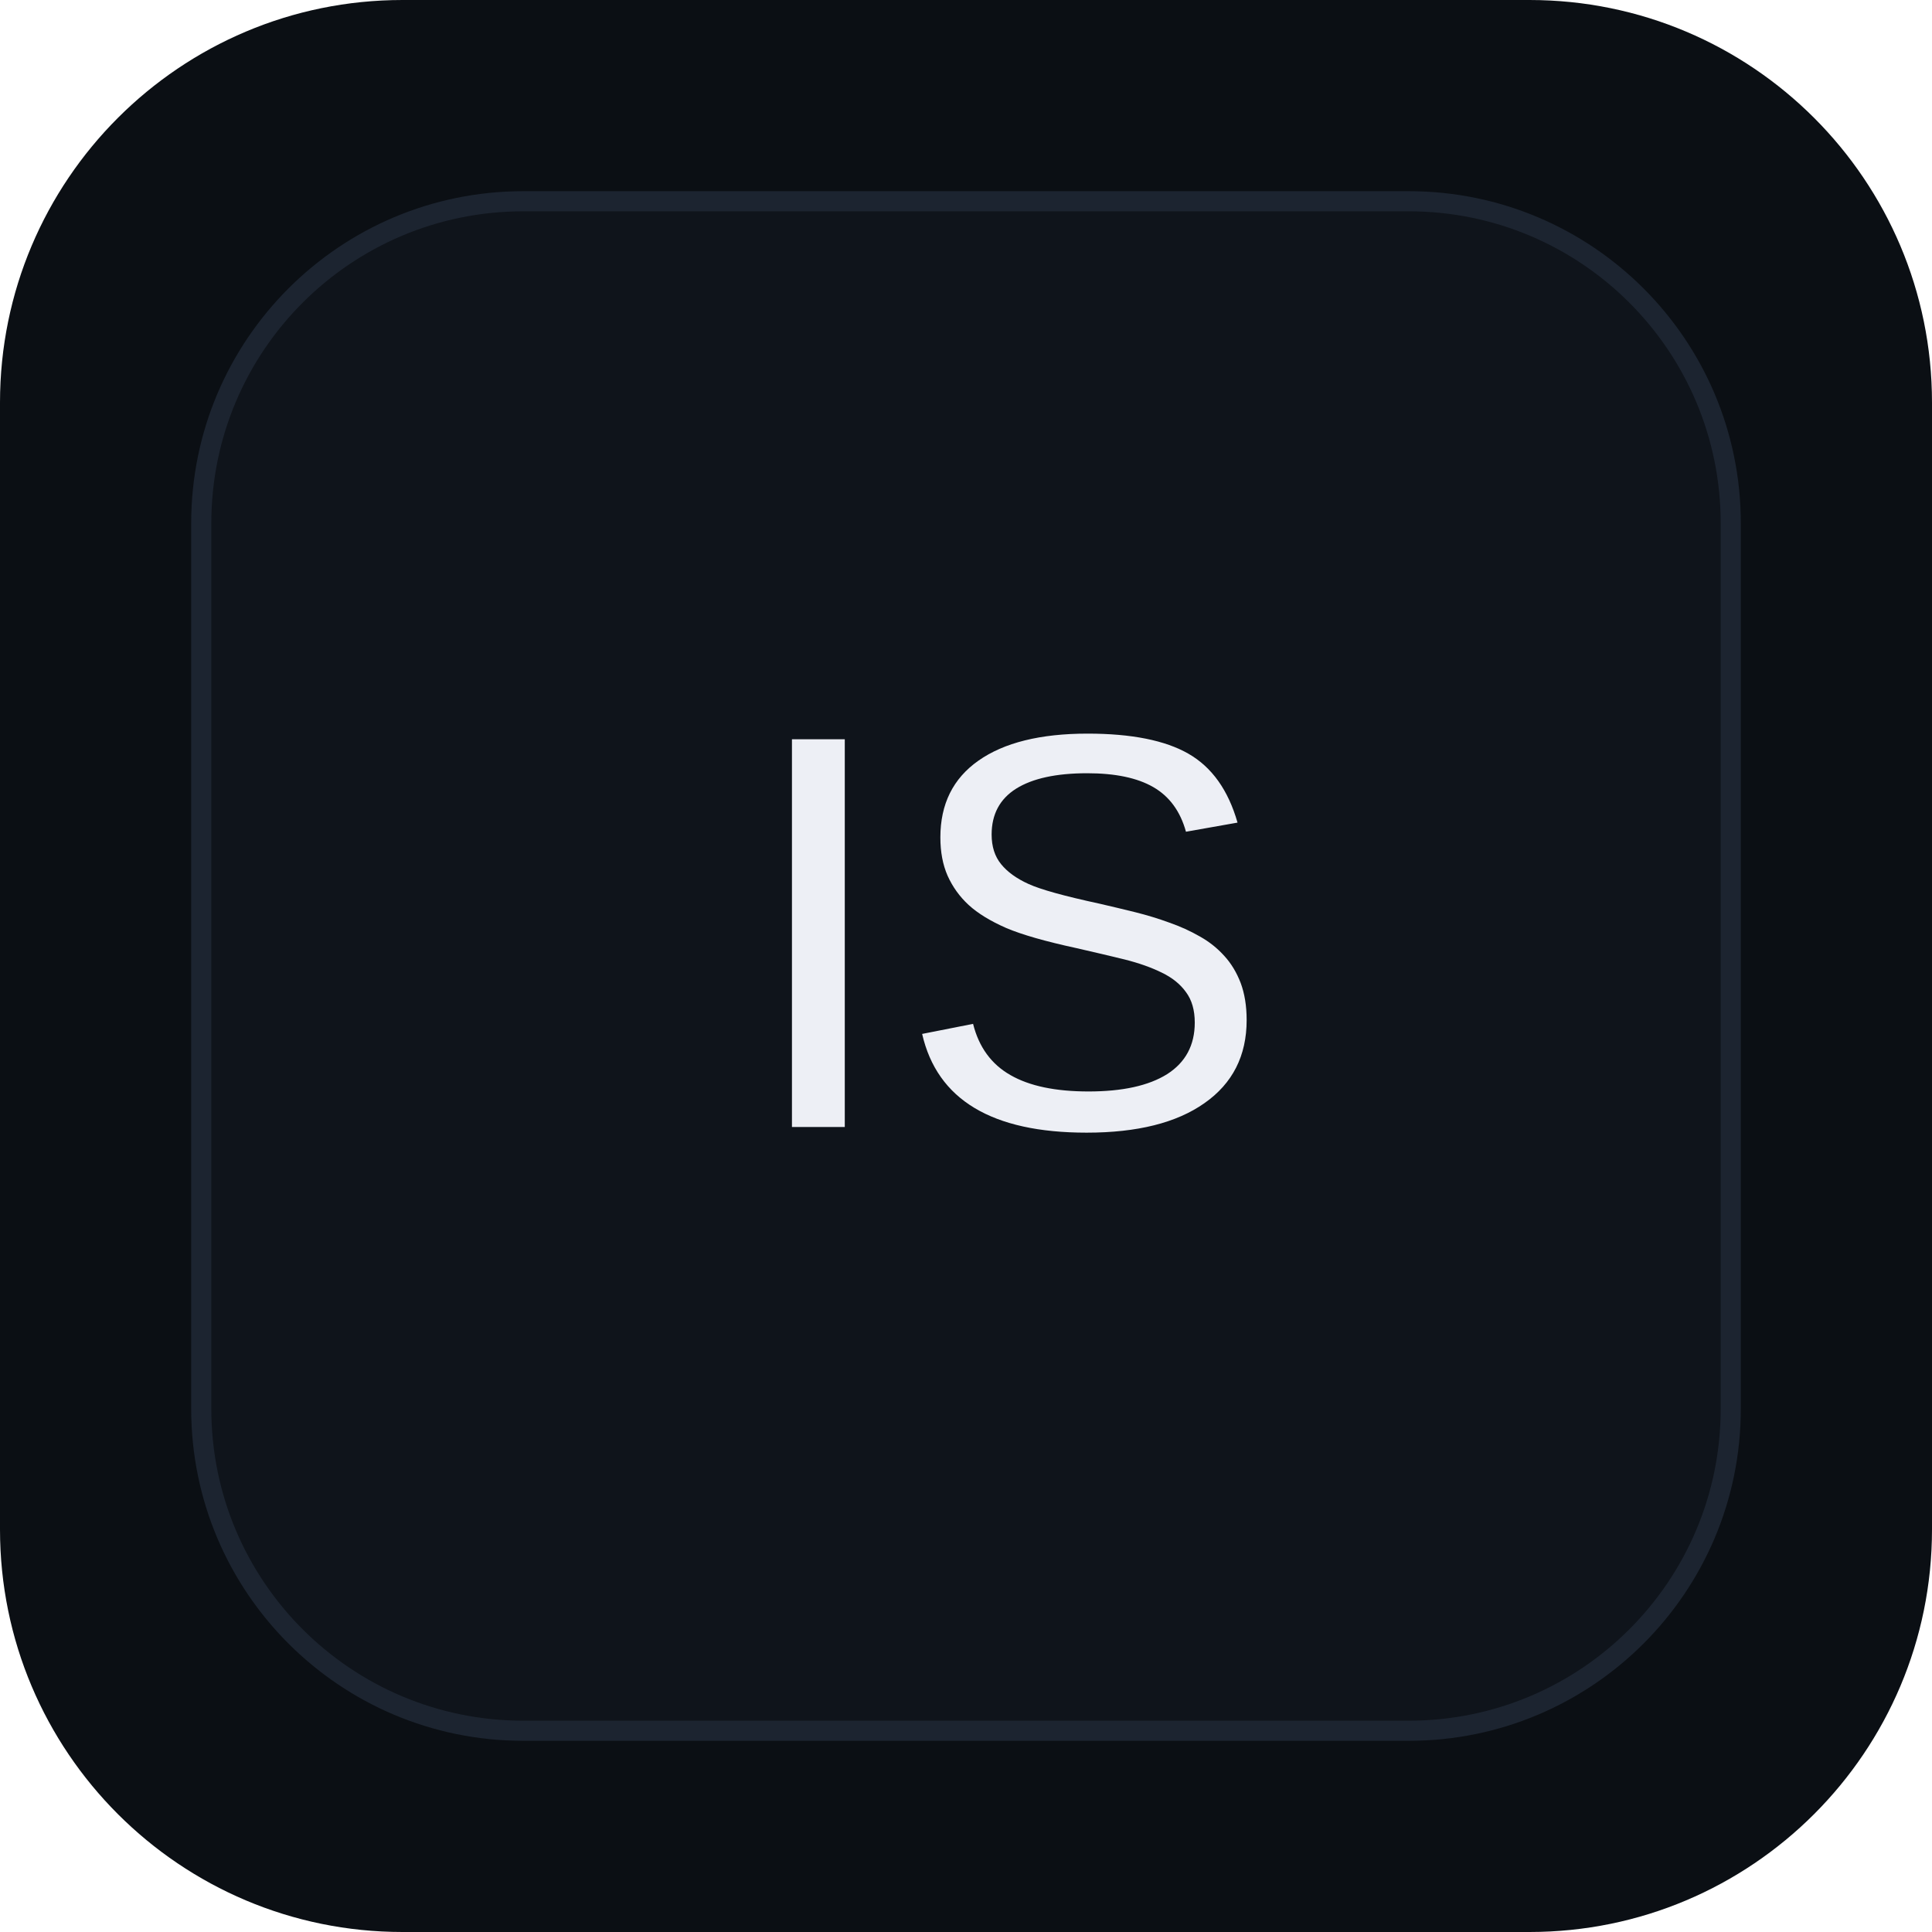
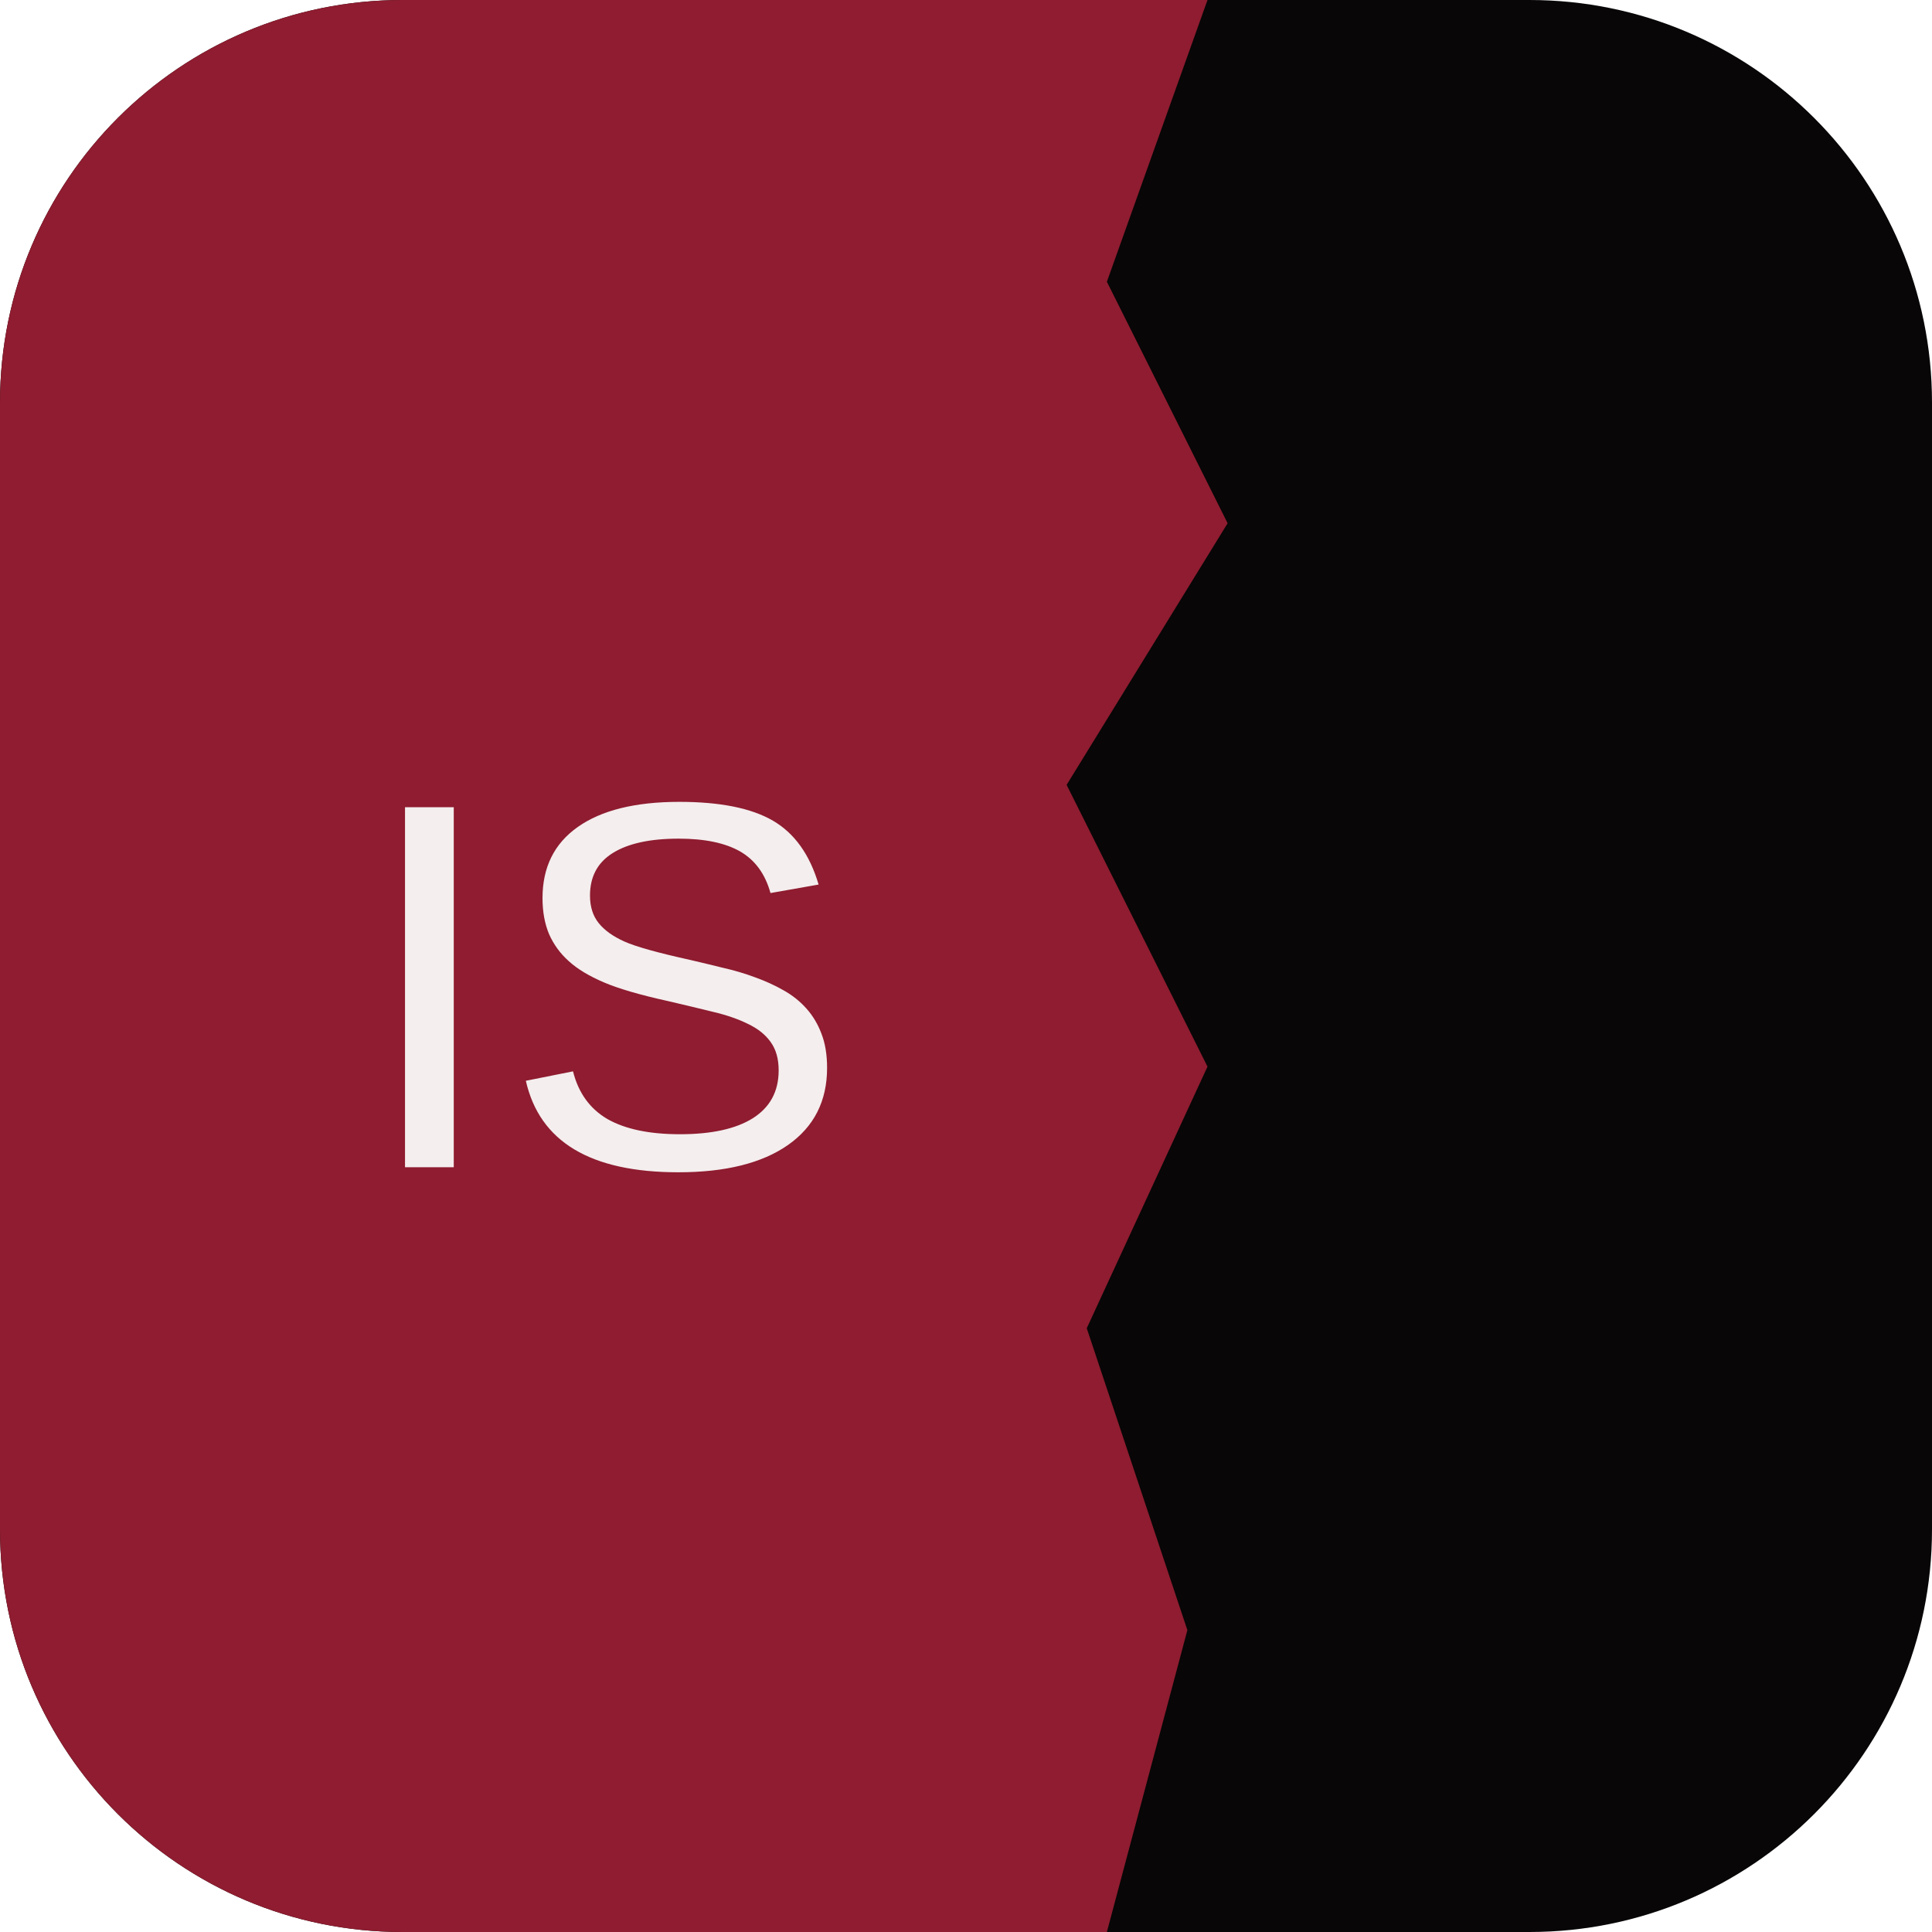
<svg xmlns="http://www.w3.org/2000/svg" width="96" height="96" viewBox="0 0 96 96">
-   <rect width="96" height="96" rx="20" fill="#0b0f14" />
-   <rect x="10" y="10" width="76" height="76" rx="16" fill="#0f141b" stroke="#1c2430" />
-   <text x="50" y="56" font-size="28" text-anchor="middle" fill="#EDEFF5" font-family="Arial, sans-serif">IS</text>
+   <rect width="96" height="96" rx="20" fill="#080607" />
+   <path d="M0 20A20 20 0 0 1 20 0h40l-5 14 6 12-8 13 7 14-6 13 5 15-4 15H20A20 20 0 0 1 0 76z" fill="#8f1c30" />
+   <text x="30" y="58" font-size="26" font-weight="300" text-anchor="middle" fill="#f4eeee" font-family="Arial, sans-serif">IS</text>
</svg>
